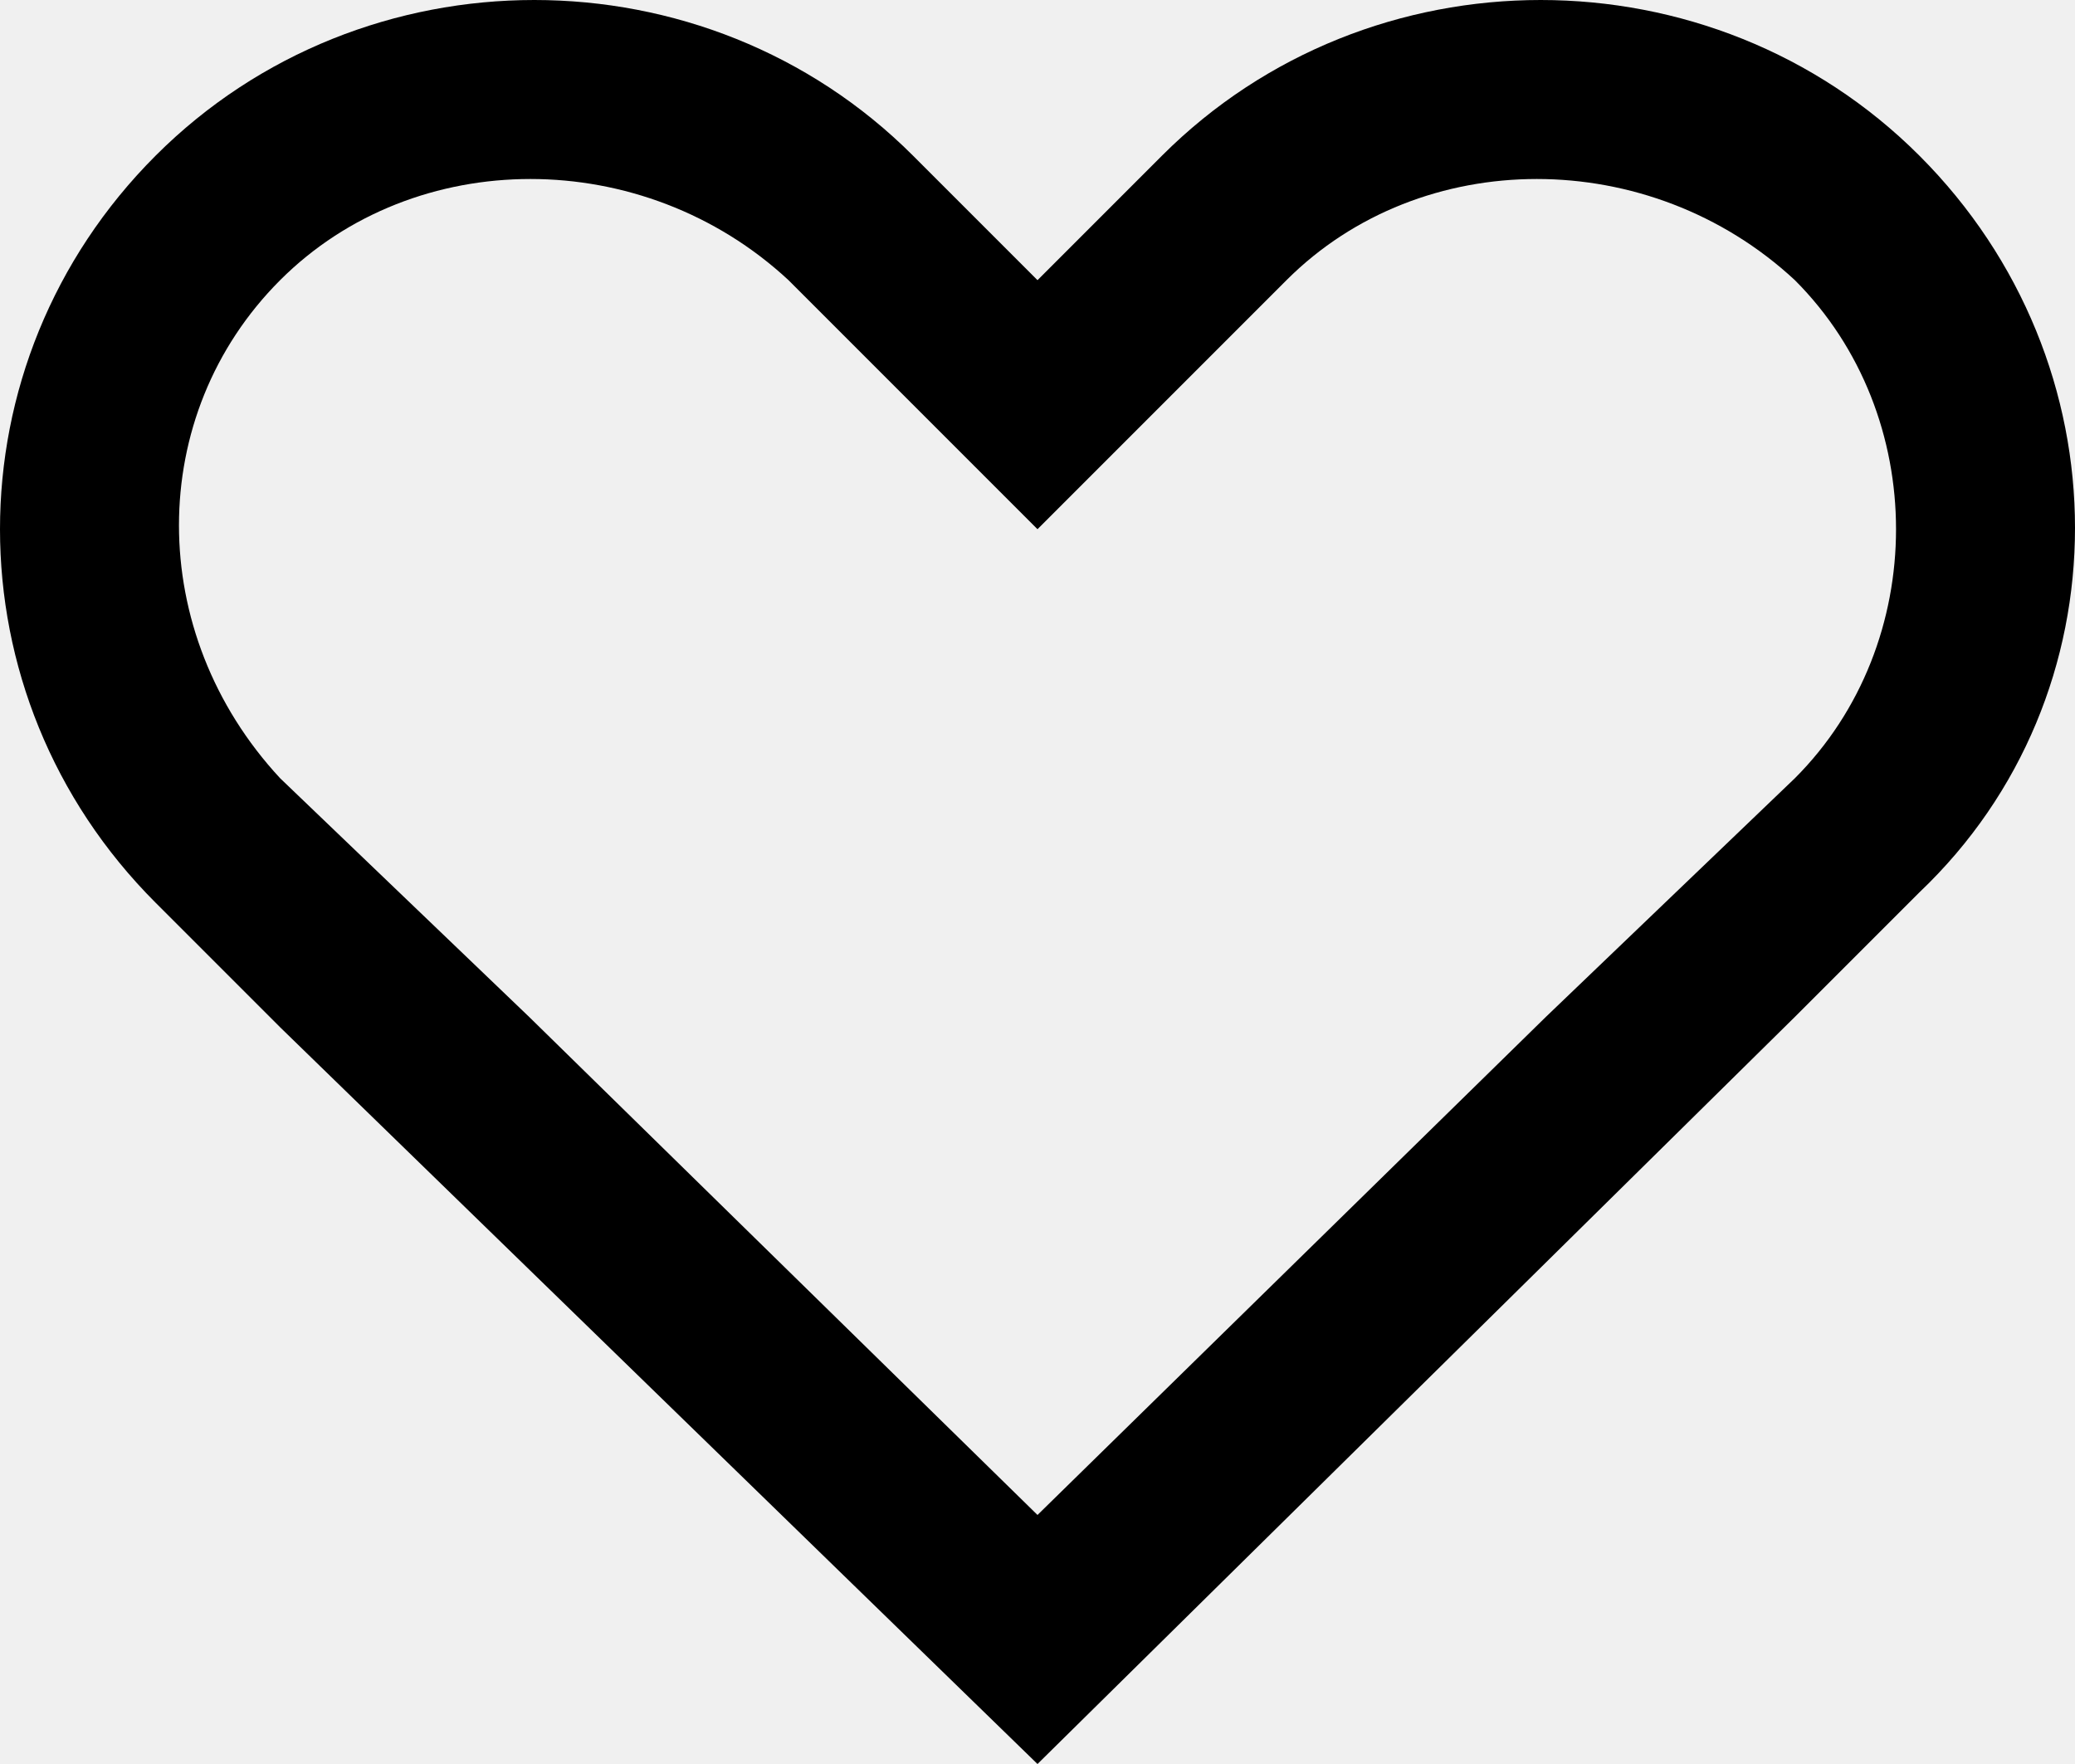
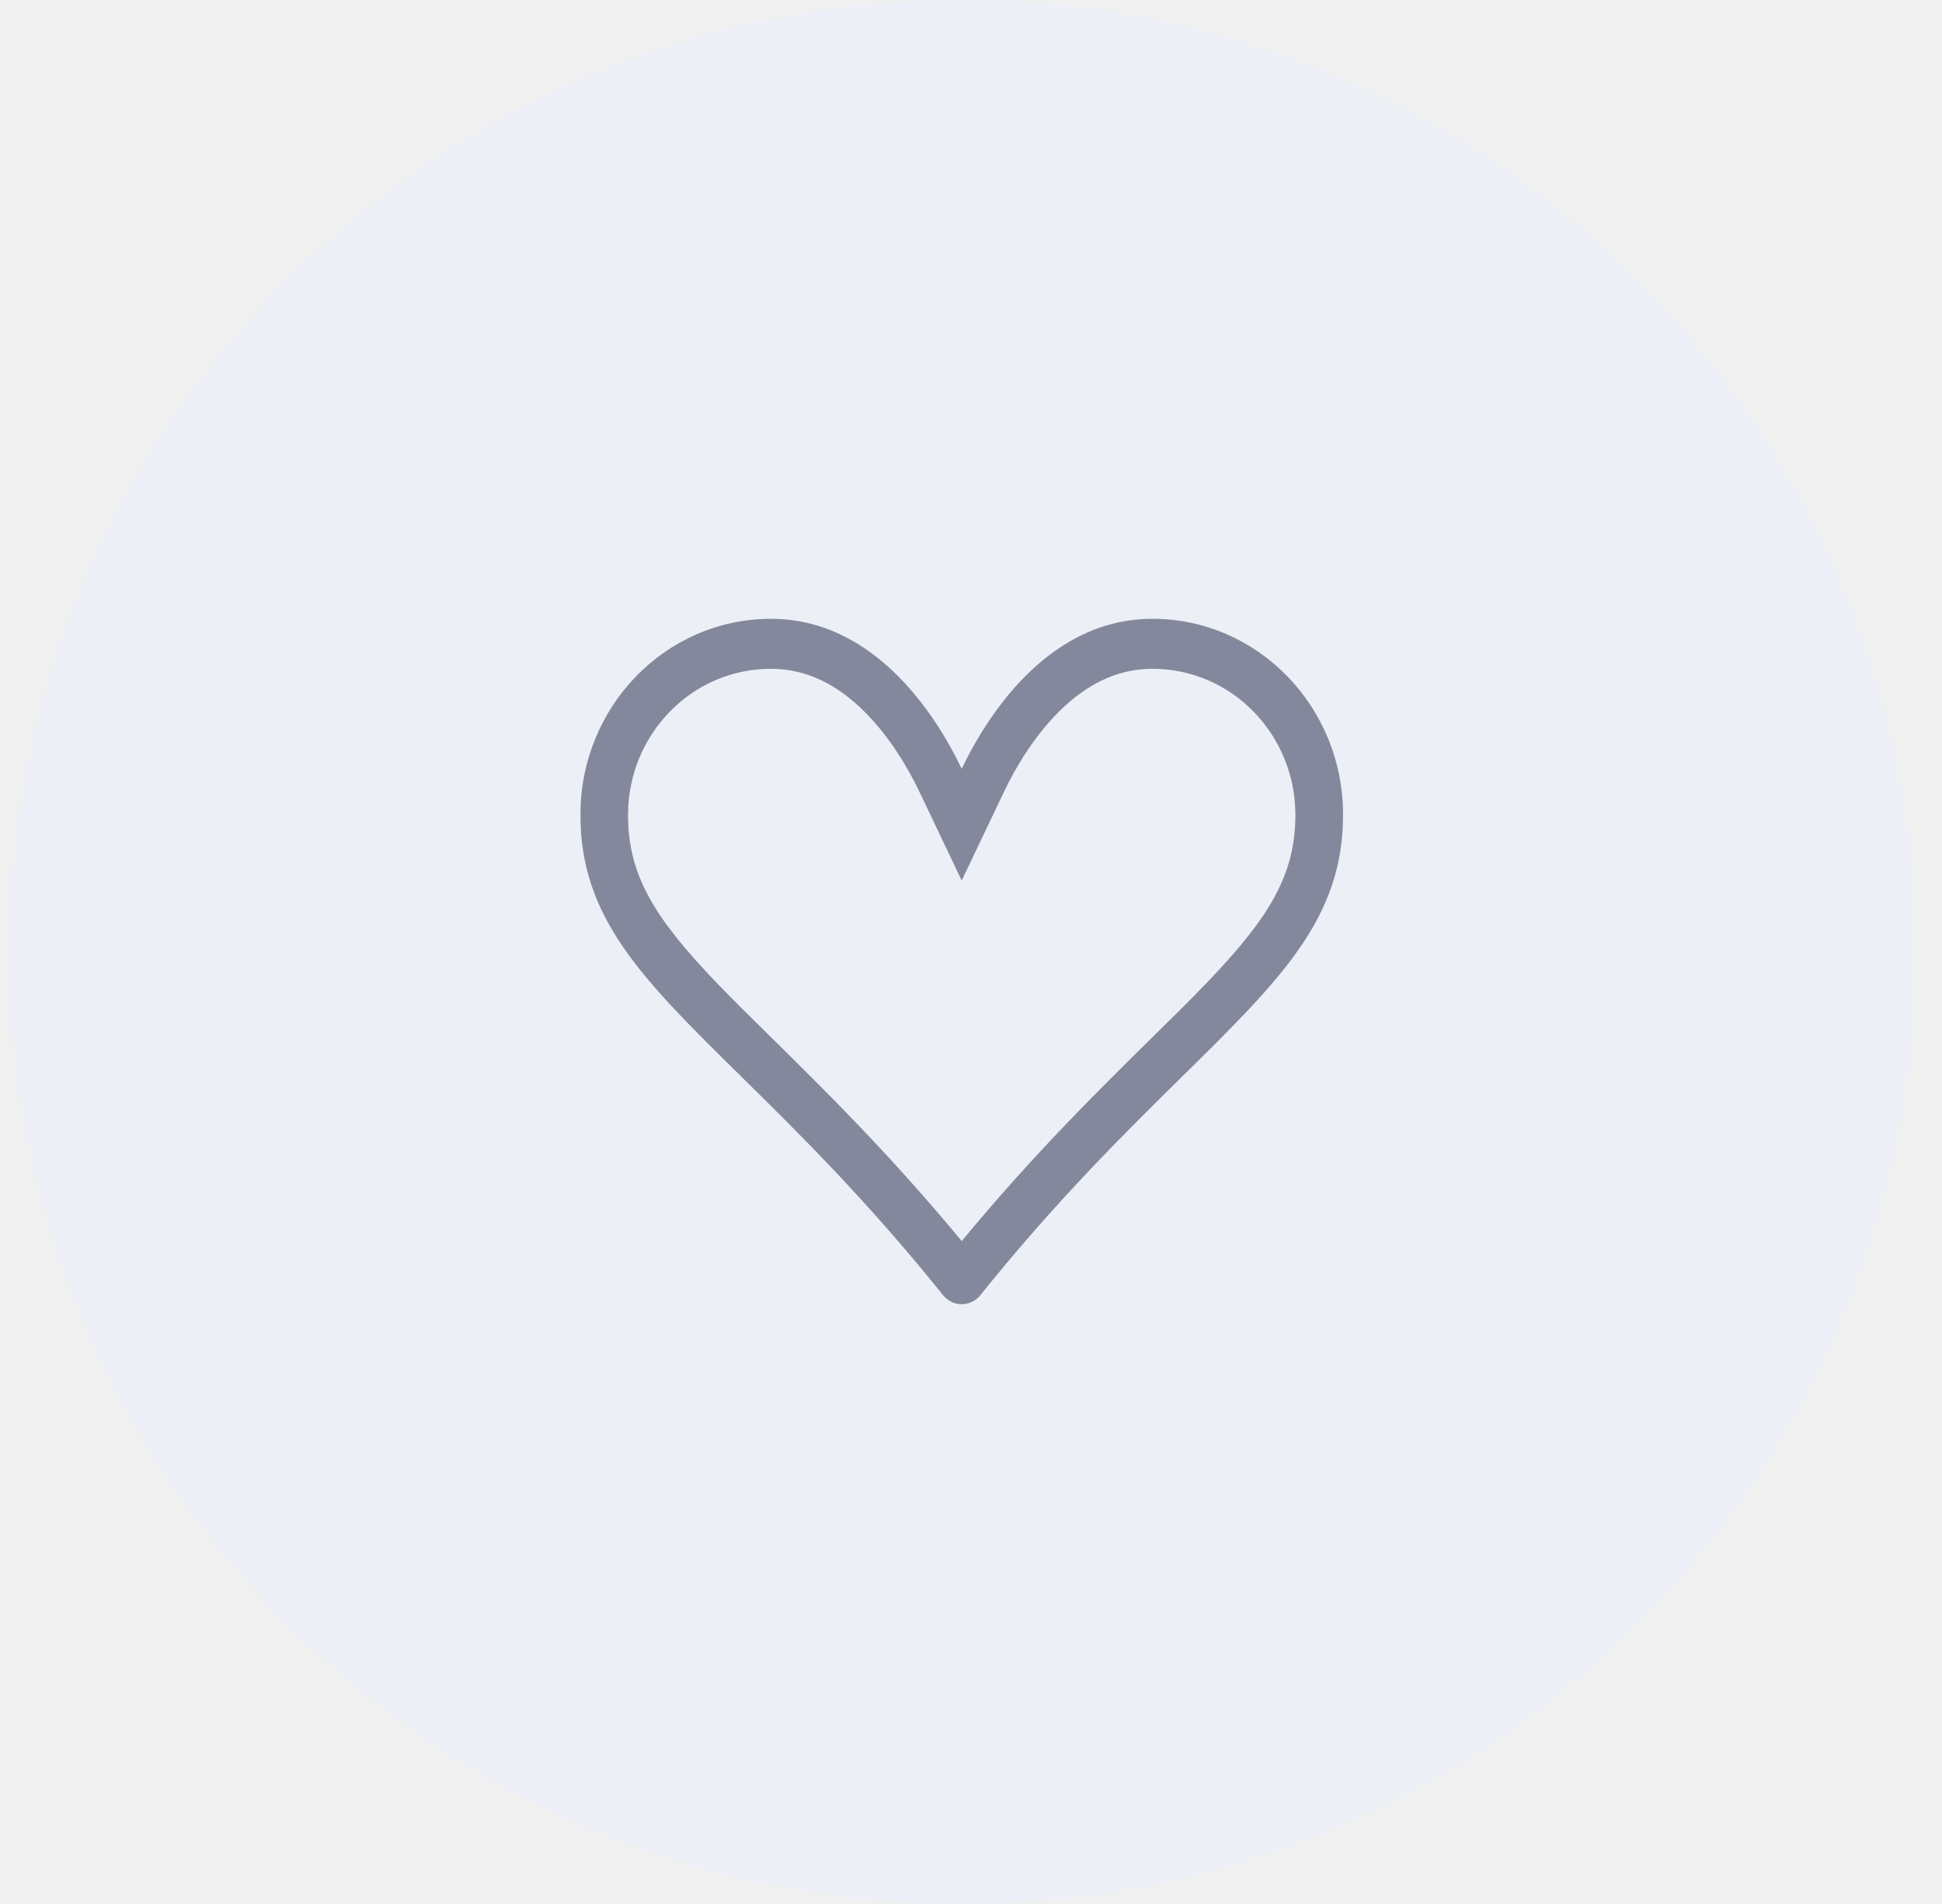
- <svg xmlns="http://www.w3.org/2000/svg" version="1.1" id="heart" x="0px" y="0px" viewBox="0 0 20 17" style="enable-background:new 0 0 20 17;" xml:space="preserve">
-   <path d="M18.5,1.5c-2-2-5.3-2-7.3,0L10,2.7L8.8,1.5c-2-2-5.3-2-7.3,0c-2,2-2,5.2,0,7.2l1.2,1.2L10,17l7.3-7.2l1.2-1.2 C20.5,6.7,20.5,3.5,18.5,1.5z M14.9,9.8L10,14.6L5.1,9.8L2.7,7.5C1.4,6.1,1.4,4,2.7,2.7c1.3-1.3,3.5-1.3,4.9,0L10,5.1l2.4-2.4 c1.3-1.3,3.5-1.3,4.9,0c1.3,1.3,1.3,3.5,0,4.8L14.9,9.8z" />
+ <svg xmlns="http://www.w3.org/2000/svg" width="51" height="50" viewBox="0 0 51 50" fill="none">
+   <ellipse cx="25.256" cy="25" rx="25.036" ry="25" fill="#EDEFF6" />
+   <g clip-path="url(#clip0)">
+     <g opacity="0.5">
+       <path fill-rule="evenodd" clip-rule="evenodd" d="M25.256 23.124L26.375 20.776C26.653 20.194 27.135 19.358 27.817 18.681C28.488 18.016 29.292 17.563 30.263 17.563C32.361 17.563 34.019 19.304 34.019 21.397C34.019 22.986 33.325 24.109 31.68 25.821C31.259 26.26 30.778 26.733 30.246 27.256C28.859 28.622 27.134 30.32 25.256 32.592C23.378 30.32 21.653 28.622 20.266 27.256C19.734 26.733 19.252 26.258 18.832 25.821C17.187 24.109 16.493 22.986 16.493 21.397C16.493 19.304 18.151 17.563 20.249 17.563C21.22 17.563 22.024 18.016 22.695 18.681C23.377 19.358 23.859 20.194 24.137 20.776L25.256 23.124ZM25.747 34.011C25.687 34.086 25.611 34.146 25.527 34.187C25.442 34.229 25.35 34.25 25.256 34.25C25.163 34.25 25.07 34.229 24.986 34.187C24.901 34.146 24.826 34.086 24.765 34.011C22.761 31.514 20.947 29.728 19.454 28.259C16.869 25.713 15.242 24.113 15.242 21.397C15.242 18.554 17.482 16.25 20.249 16.25C22.252 16.25 23.653 17.628 24.51 18.886C24.835 19.366 25.083 19.826 25.256 20.189C25.473 19.735 25.722 19.3 26.002 18.886C26.86 17.627 28.261 16.25 30.263 16.25C33.03 16.25 35.271 18.554 35.271 21.397C35.271 24.113 33.643 25.713 31.058 28.259C29.565 29.73 27.751 31.515 25.747 34.01V34.011Z" fill="#192144" />
+     </g>
+   </g>
+   <defs>
+     <clipPath id="clip0">
+       <rect width="20.029" height="20" fill="white" transform="translate(15.2416 15)" />
+     </clipPath>
+   </defs>
</svg>
